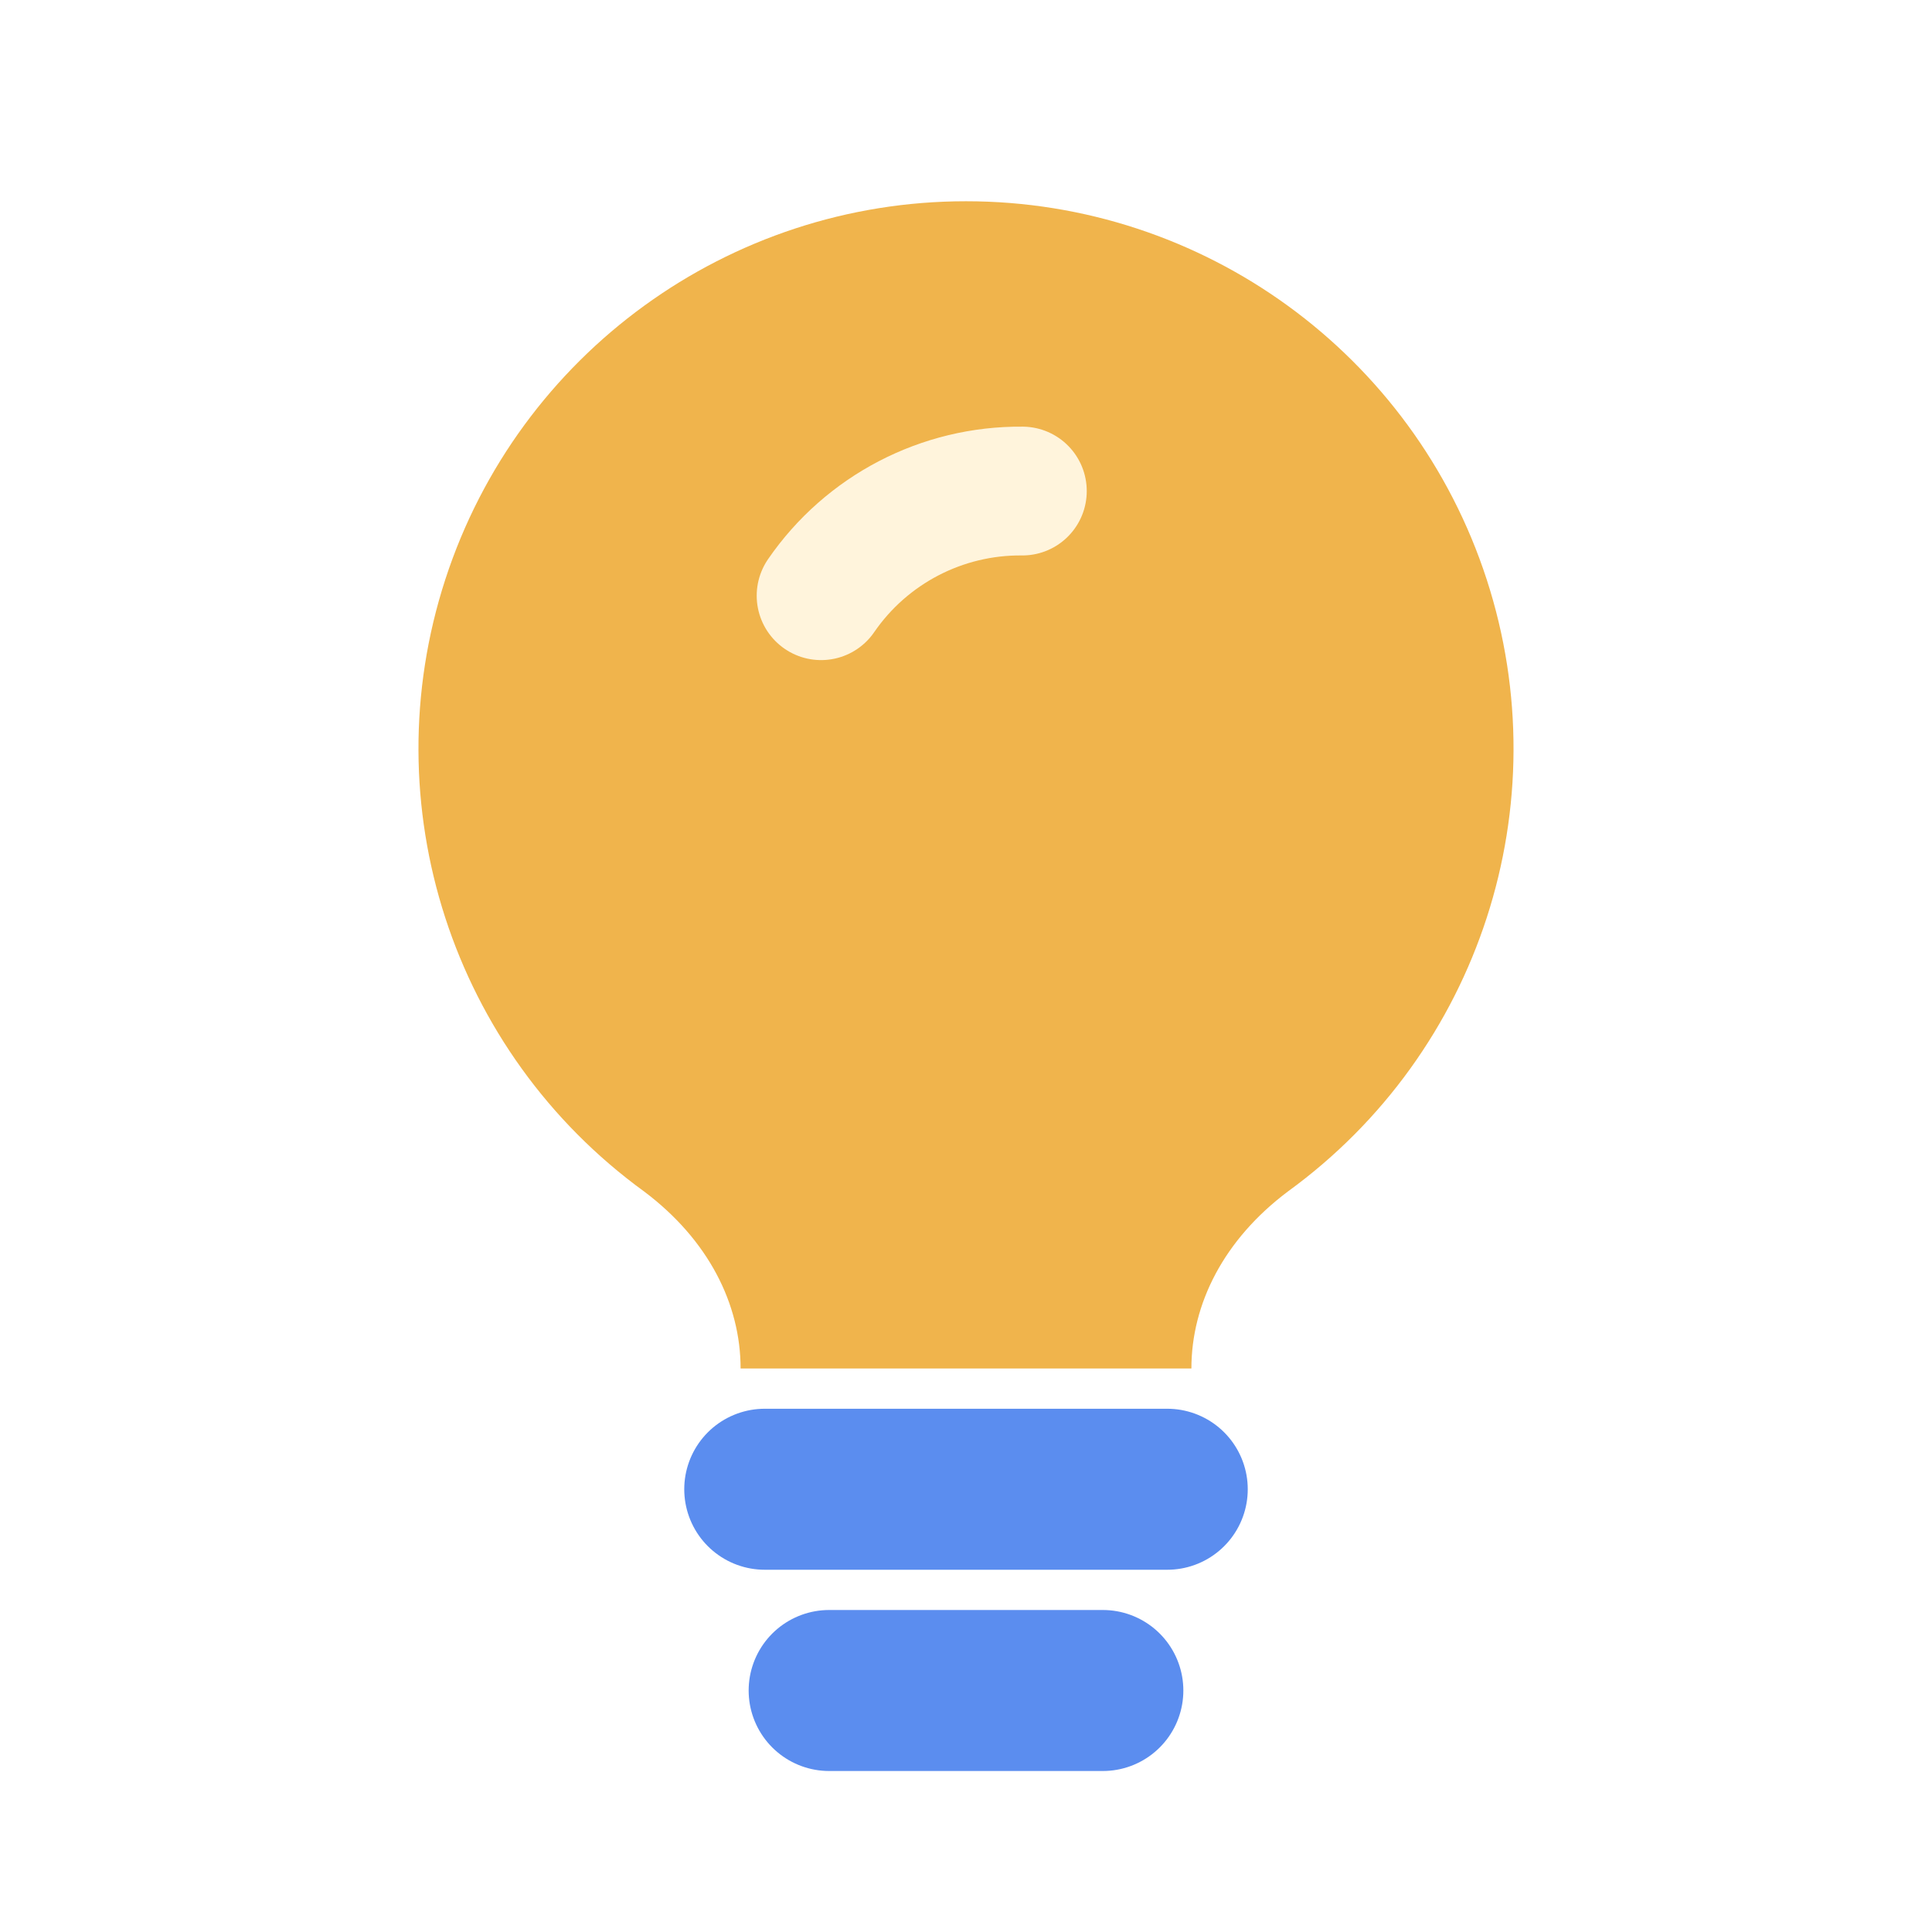
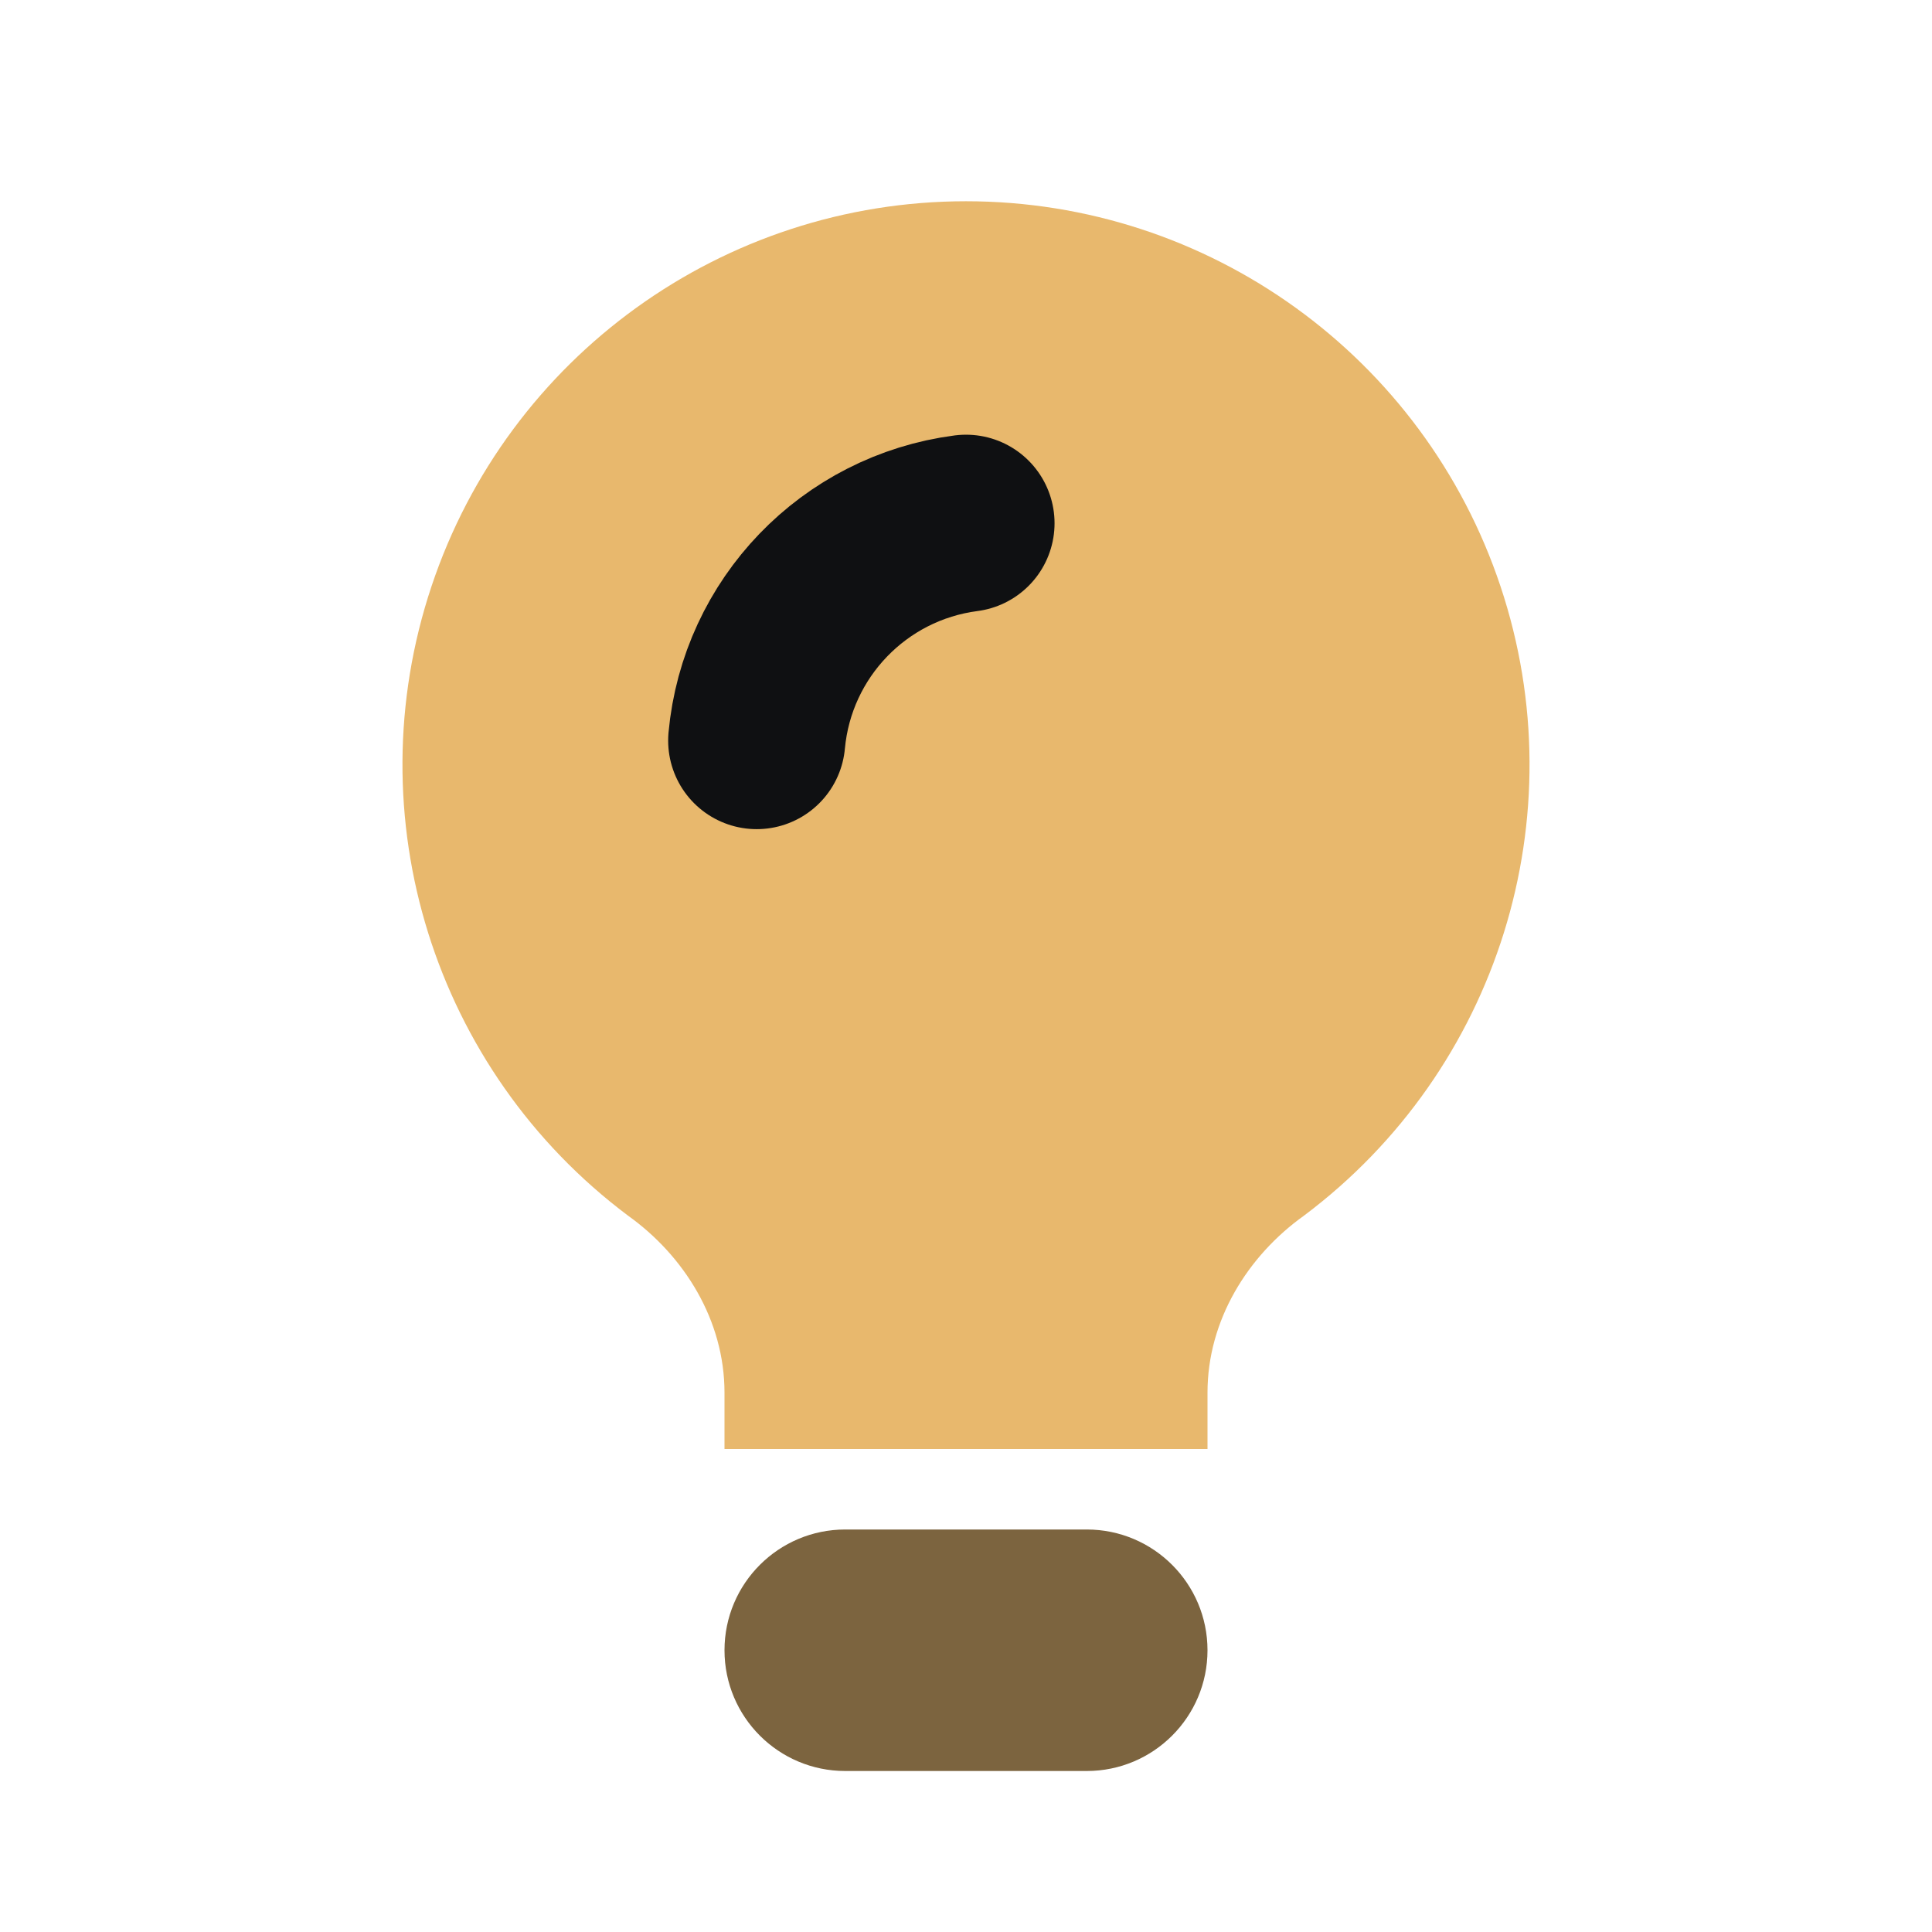
- <svg xmlns="http://www.w3.org/2000/svg" viewBox="0 0 24 24">
-   <path d="M12 2.5a6.8 6.8 0 0 0-4 12.3c.8.6 1.2 1.4 1.2 2.2h5.6c0-.8.4-1.6 1.2-2.2A6.8 6.8 0 0 0 12 2.5Z" fill="#f0b44c" />
-   <path d="M9.5 18.5h5M10.3 21h3.4" fill="none" stroke="#5b8def" stroke-width="2" stroke-linecap="round" stroke-linejoin="round" />
-   <path d="M10.2 7.4a3 3 0 0 1 2.5-1.3" fill="none" stroke="#fff4dc" stroke-width="1.6" stroke-linecap="round" stroke-linejoin="round" />
+ <svg xmlns="http://www.w3.org/2000/svg" viewBox="0 0 24 24" fill="#e8b86d" stroke-linecap="round" stroke-linejoin="round">
+   <path d="M12 2.5a7 7 0 0 0-4.2 12.6c.7.5 1.2 1.3 1.2 2.2v.7h6v-.7c0-.9.5-1.7 1.2-2.2A7 7 0 0 0 12 2.5Z" />
+   <rect class="t" fill="#7c643f" x="9" y="19" width="6" height="3" rx="1.5" />
+   <path class="ds" fill="none" stroke="#0f1012" stroke-width="2.2" d="M9.4 9.2A3 3 0 0 1 12 6.5" />
</svg>
